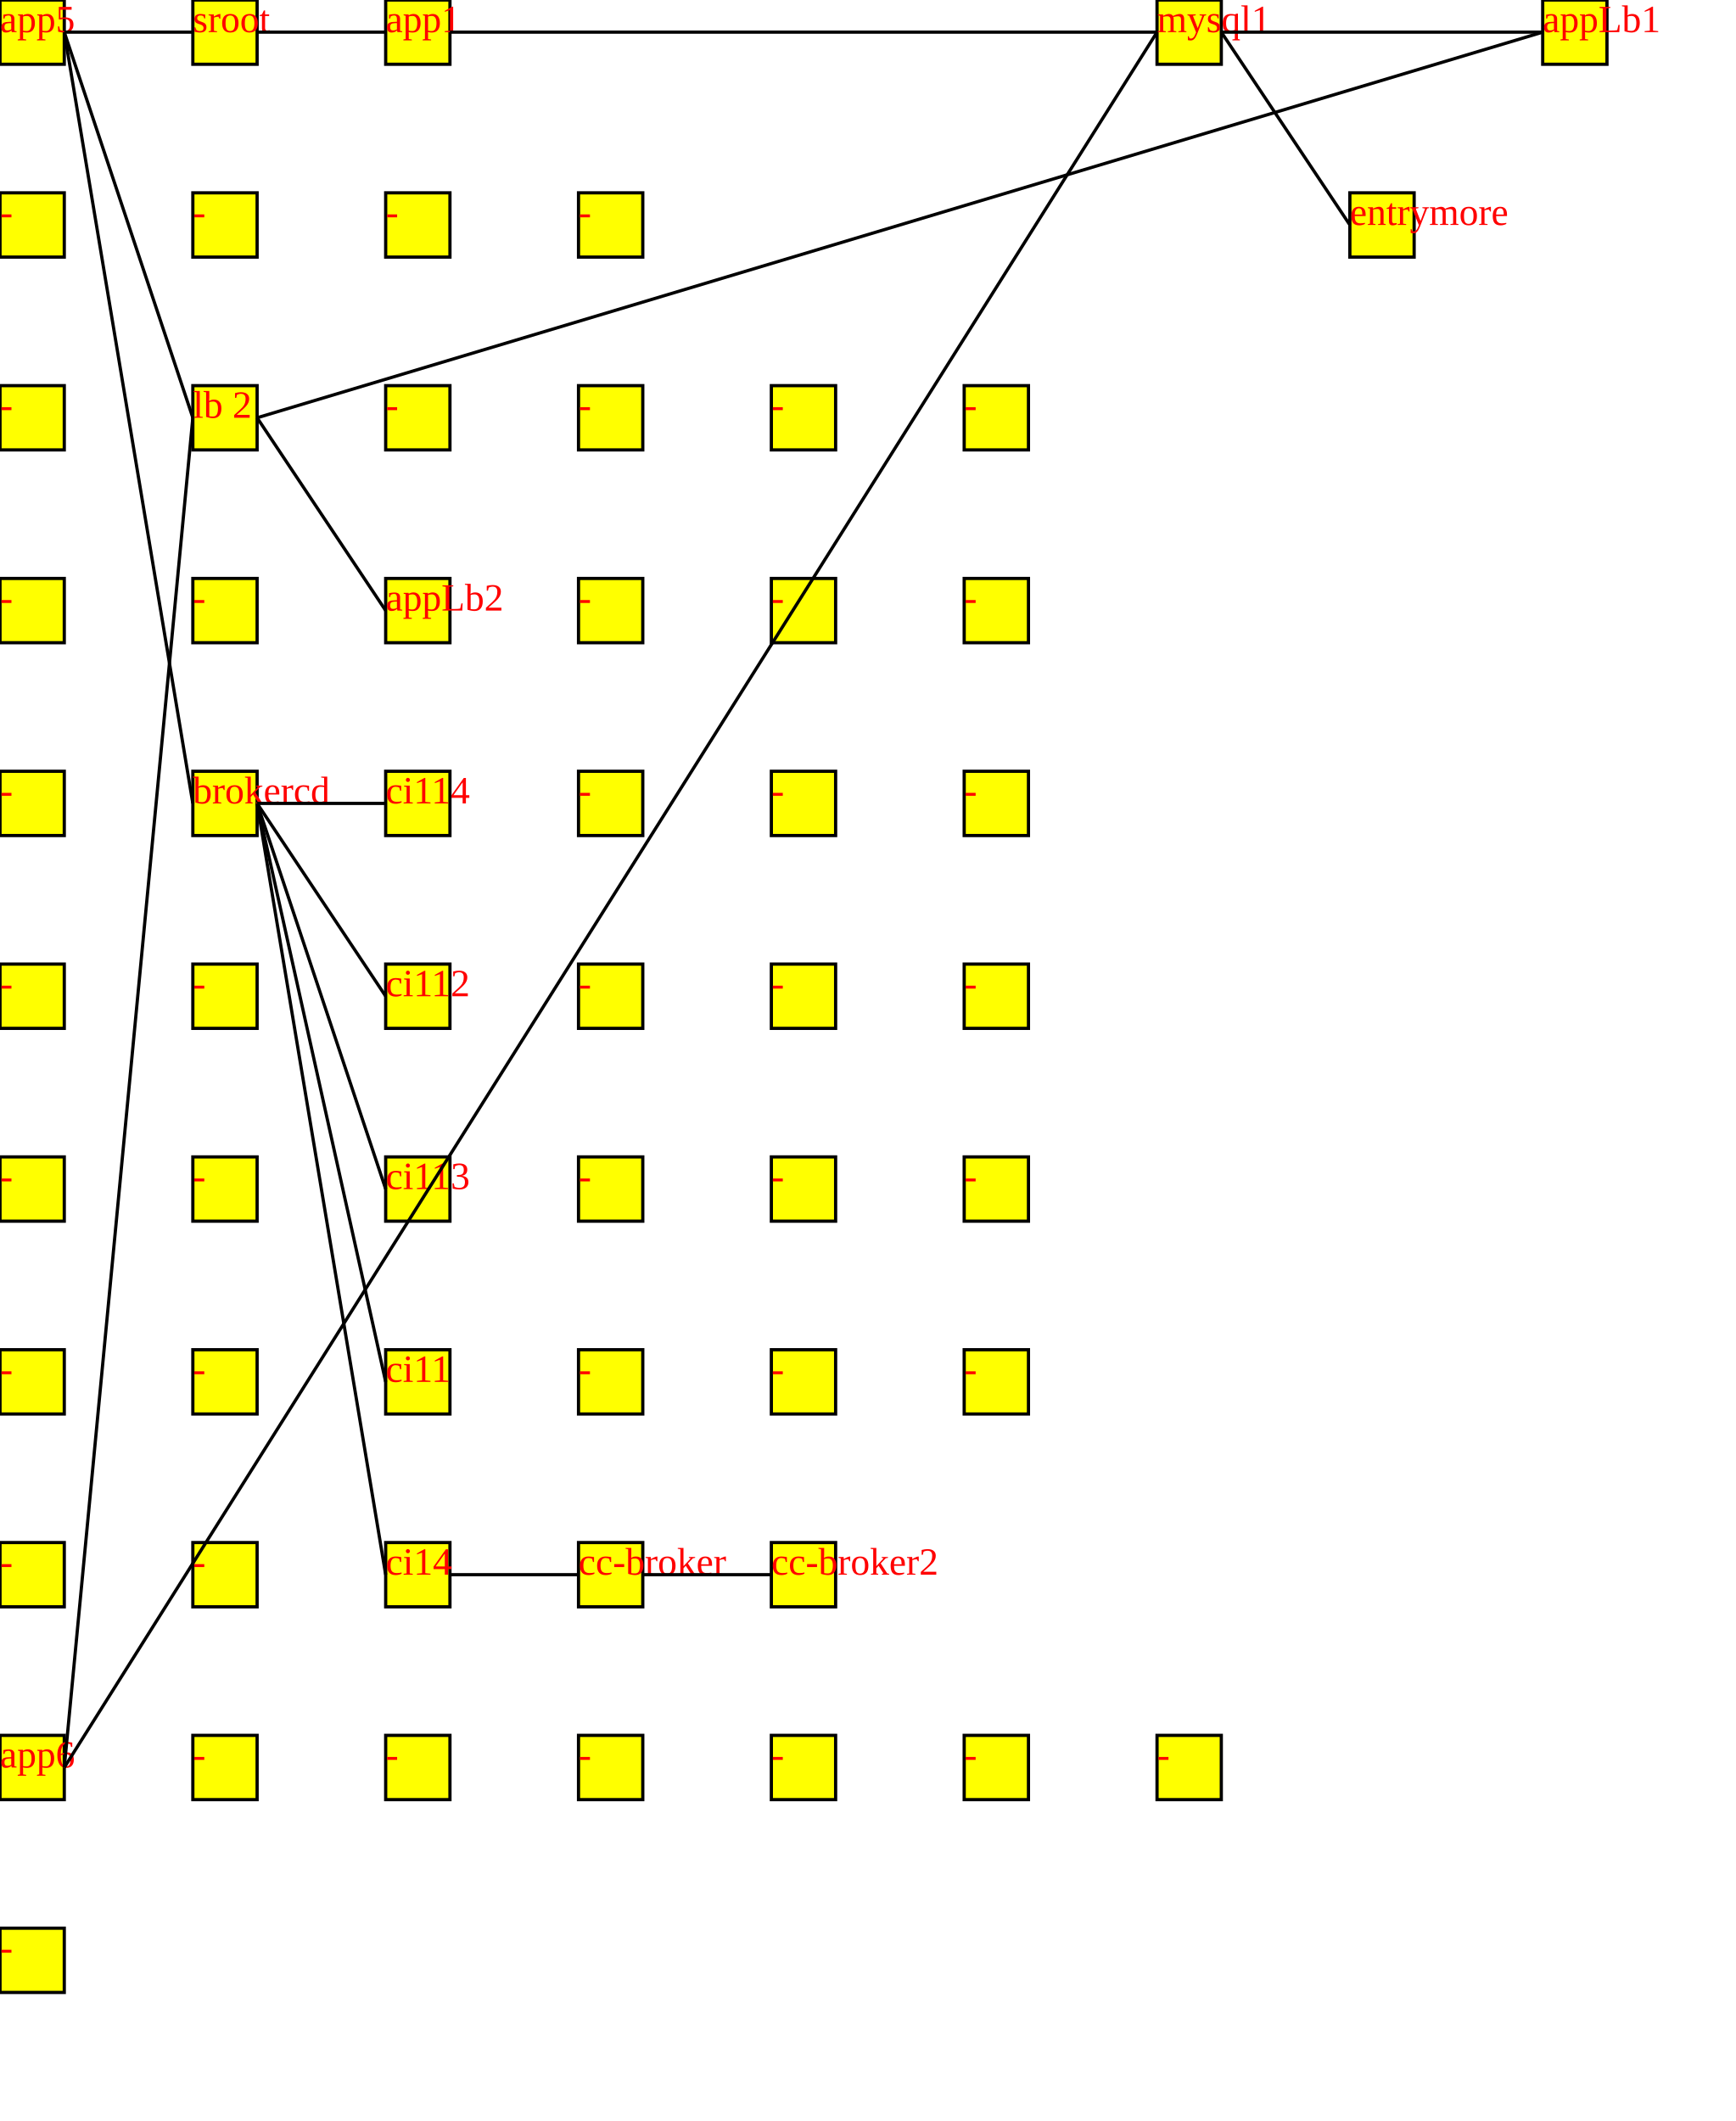
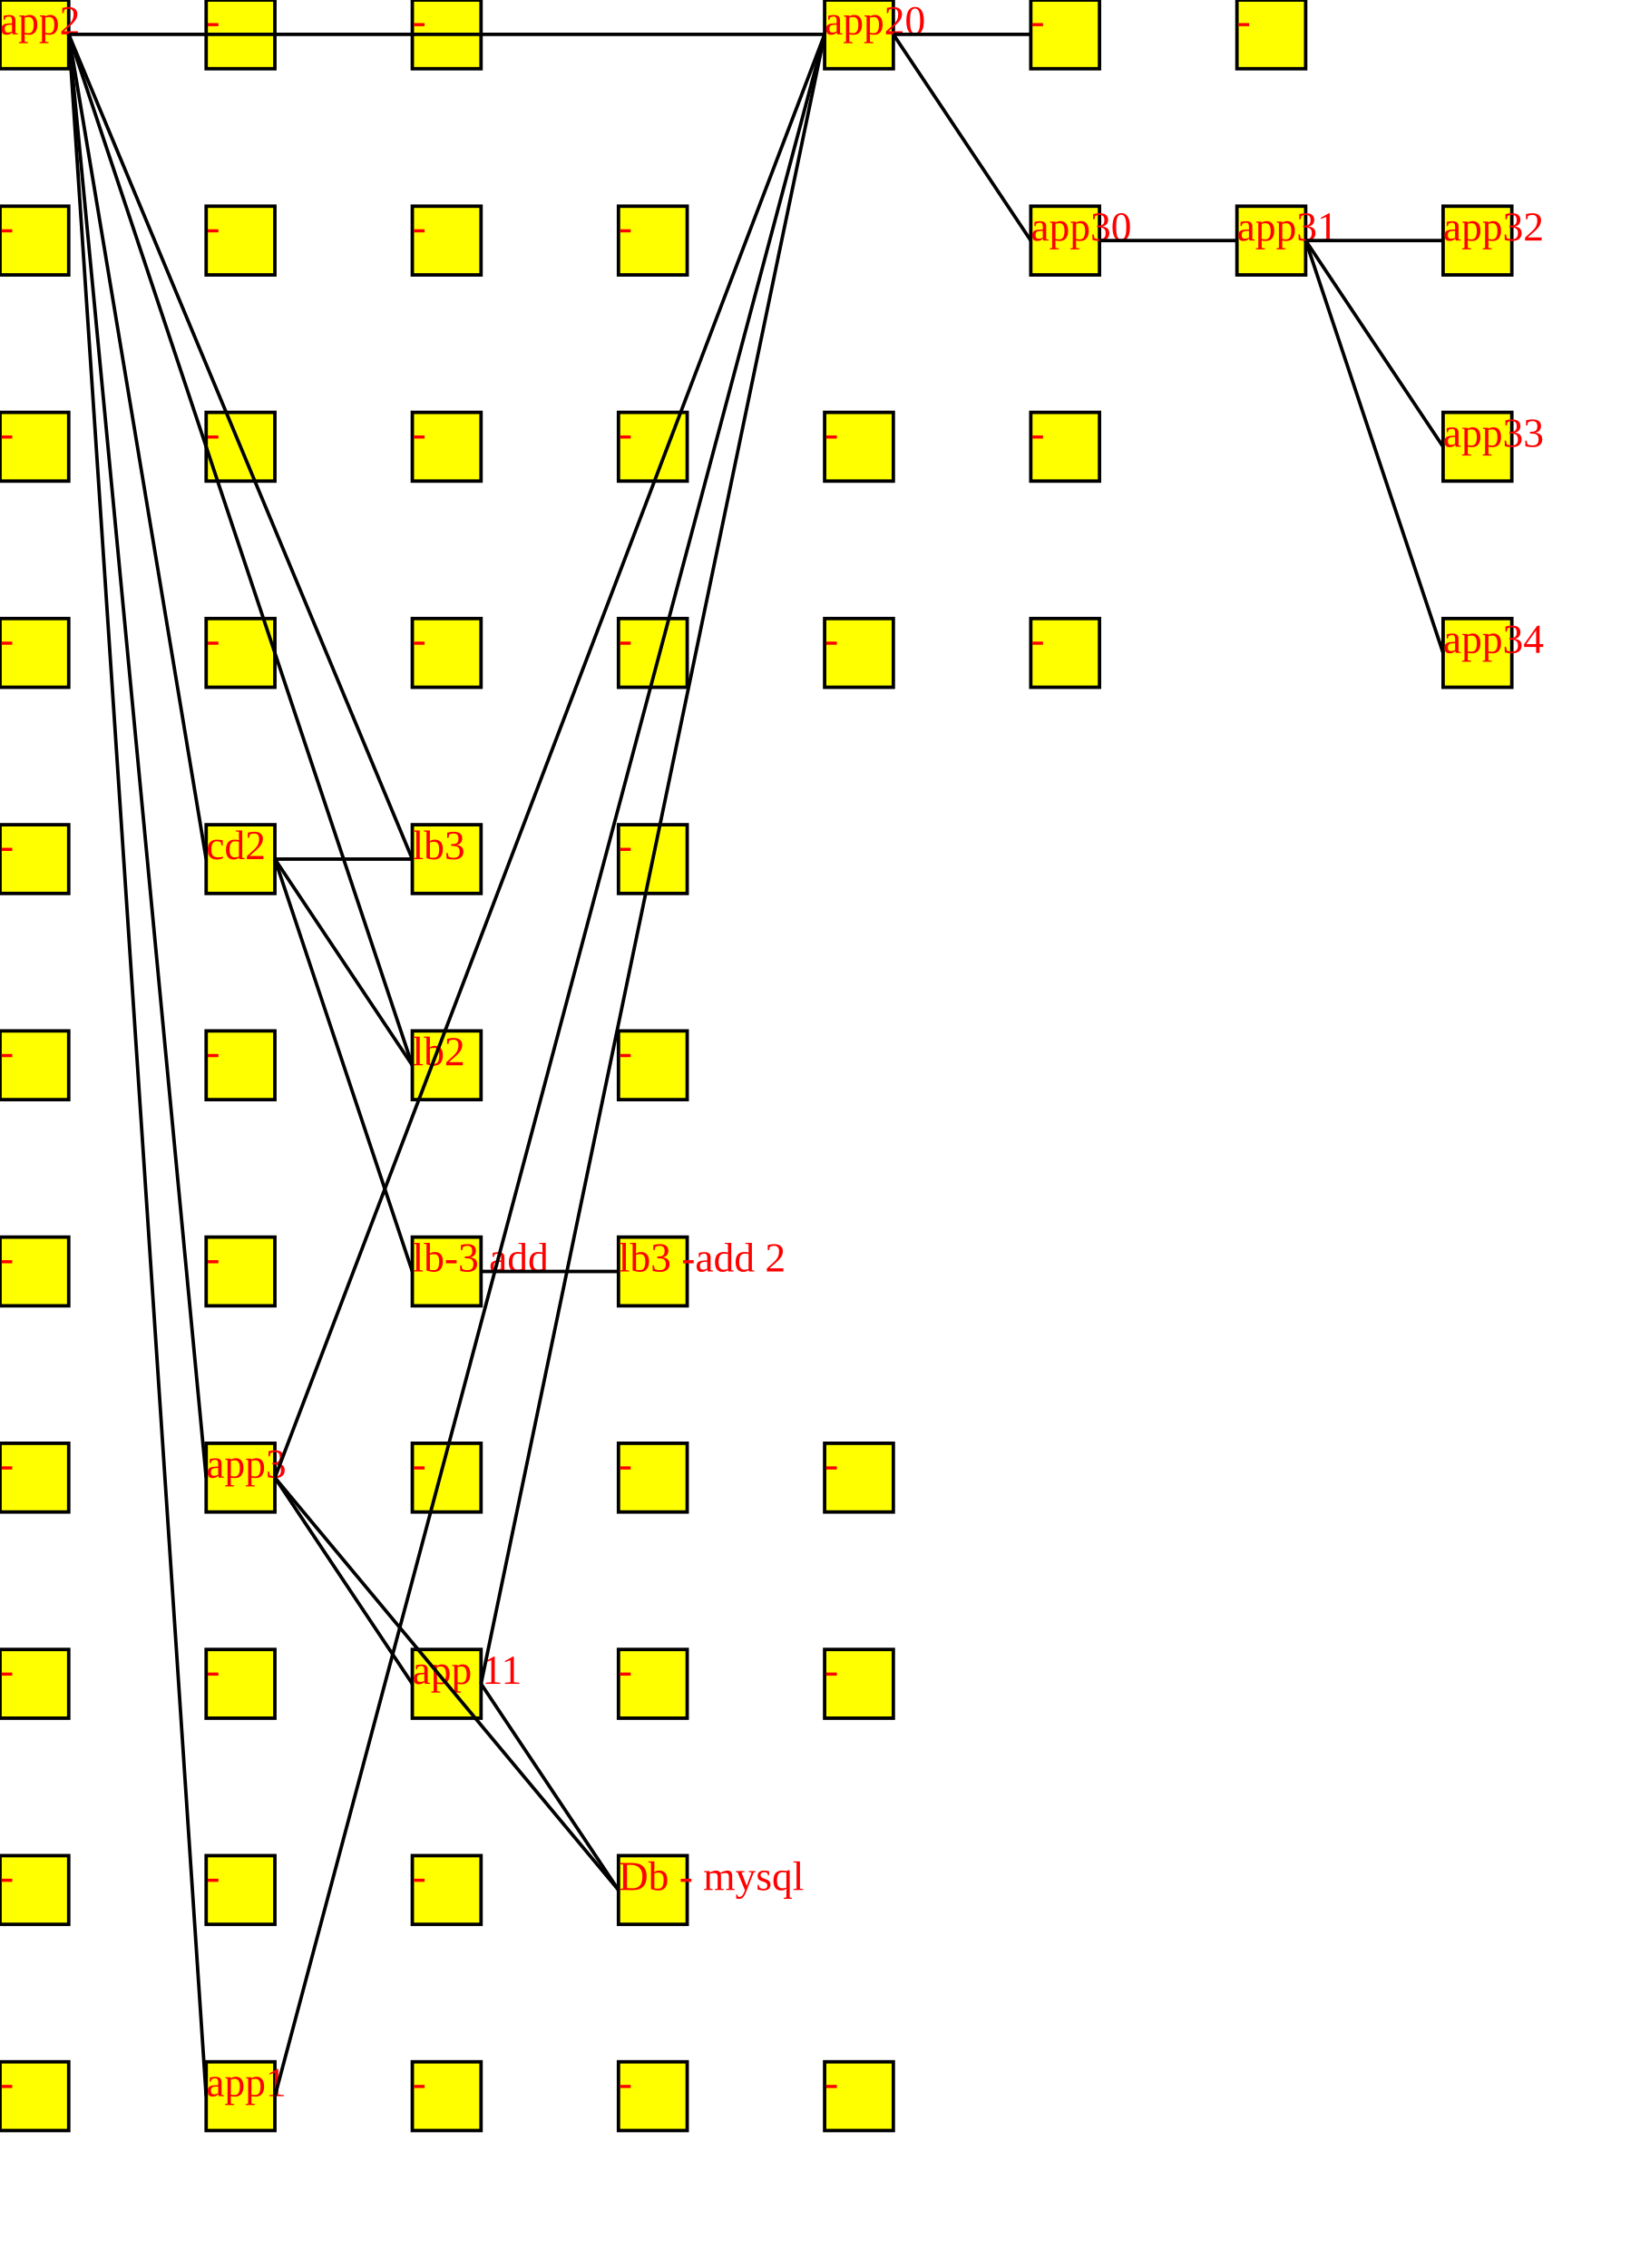
- <svg xmlns="http://www.w3.org/2000/svg" baseProfile="full" height="660" version="1.1" width="540">
+ <svg xmlns="http://www.w3.org/2000/svg" baseProfile="full" height="660" version="1.1" width="480">
  <defs />
+   <rect fill="rgb(255,255,0)" height="20px" stroke="black" stroke-width="1" width="20px" x="0" y="0" />
+   <text fill="red" x="0" y="10">app2</text>
  <rect fill="rgb(255,255,0)" height="20px" stroke="black" stroke-width="1" width="20px" x="0" y="60" />
  <text fill="red" x="0" y="70">-</text>
  <rect fill="rgb(255,255,0)" height="20px" stroke="black" stroke-width="1" width="20px" x="0" y="120" />
  <text fill="red" x="0" y="130">-</text>
-   <rect fill="rgb(255,255,0)" height="20px" stroke="black" stroke-width="1" width="20px" x="0" y="0" />
-   <text fill="red" x="0" y="10">app5</text>
  <rect fill="rgb(255,255,0)" height="20px" stroke="black" stroke-width="1" width="20px" x="0" y="180" />
  <text fill="red" x="0" y="190">-</text>
  <rect fill="rgb(255,255,0)" height="20px" stroke="black" stroke-width="1" width="20px" x="0" y="240" />
  <text fill="red" x="0" y="250">-</text>
  <rect fill="rgb(255,255,0)" height="20px" stroke="black" stroke-width="1" width="20px" x="0" y="300" />
  <text fill="red" x="0" y="310">-</text>
  <rect fill="rgb(255,255,0)" height="20px" stroke="black" stroke-width="1" width="20px" x="0" y="360" />
  <text fill="red" x="0" y="370">-</text>
  <rect fill="rgb(255,255,0)" height="20px" stroke="black" stroke-width="1" width="20px" x="0" y="420" />
  <text fill="red" x="0" y="430">-</text>
  <rect fill="rgb(255,255,0)" height="20px" stroke="black" stroke-width="1" width="20px" x="0" y="480" />
  <text fill="red" x="0" y="490">-</text>
+   <rect fill="rgb(255,255,0)" height="20px" stroke="black" stroke-width="1" width="20px" x="0" y="540" />
+   <text fill="red" x="0" y="550">-</text>
  <rect fill="rgb(255,255,0)" height="20px" stroke="black" stroke-width="1" width="20px" x="0" y="600" />
  <text fill="red" x="0" y="610">-</text>
-   <rect fill="rgb(255,255,0)" height="20px" stroke="black" stroke-width="1" width="20px" x="0" y="540" />
-   <text fill="red" x="0" y="550">app6</text>
  <rect fill="rgb(255,255,0)" height="20px" stroke="black" stroke-width="1" width="20px" x="60" y="0" />
-   <text fill="red" x="60" y="10">sroot</text>
+   <text fill="red" x="60" y="10">-</text>
  <rect fill="rgb(255,255,0)" height="20px" stroke="black" stroke-width="1" width="20px" x="60" y="60" />
  <text fill="red" x="60" y="70">-</text>
+   <rect fill="rgb(255,255,0)" height="20px" stroke="black" stroke-width="1" width="20px" x="60" y="120" />
+   <text fill="red" x="60" y="130">-</text>
  <rect fill="rgb(255,255,0)" height="20px" stroke="black" stroke-width="1" width="20px" x="60" y="180" />
  <text fill="red" x="60" y="190">-</text>
-   <rect fill="rgb(255,255,0)" height="20px" stroke="black" stroke-width="1" width="20px" x="60" y="120" />
-   <text fill="red" x="60" y="130">lb 2</text>
+   <rect fill="rgb(255,255,0)" height="20px" stroke="black" stroke-width="1" width="20px" x="60" y="240" />
+   <text fill="red" x="60" y="250">cd2</text>
  <rect fill="rgb(255,255,0)" height="20px" stroke="black" stroke-width="1" width="20px" x="60" y="300" />
  <text fill="red" x="60" y="310">-</text>
  <rect fill="rgb(255,255,0)" height="20px" stroke="black" stroke-width="1" width="20px" x="60" y="360" />
  <text fill="red" x="60" y="370">-</text>
  <rect fill="rgb(255,255,0)" height="20px" stroke="black" stroke-width="1" width="20px" x="60" y="420" />
-   <text fill="red" x="60" y="430">-</text>
+   <text fill="red" x="60" y="430">app3</text>
  <rect fill="rgb(255,255,0)" height="20px" stroke="black" stroke-width="1" width="20px" x="60" y="480" />
  <text fill="red" x="60" y="490">-</text>
-   <rect fill="rgb(255,255,0)" height="20px" stroke="black" stroke-width="1" width="20px" x="60" y="240" />
-   <text fill="red" x="60" y="250">brokercd</text>
  <rect fill="rgb(255,255,0)" height="20px" stroke="black" stroke-width="1" width="20px" x="60" y="540" />
  <text fill="red" x="60" y="550">-</text>
+   <rect fill="rgb(255,255,0)" height="20px" stroke="black" stroke-width="1" width="20px" x="60" y="600" />
+   <text fill="red" x="60" y="610">app1</text>
  <rect fill="rgb(255,255,0)" height="20px" stroke="black" stroke-width="1" width="20px" x="120" y="0" />
-   <text fill="red" x="120" y="10">app1</text>
+   <text fill="red" x="120" y="10">-</text>
  <rect fill="rgb(255,255,0)" height="20px" stroke="black" stroke-width="1" width="20px" x="120" y="60" />
  <text fill="red" x="120" y="70">-</text>
  <rect fill="rgb(255,255,0)" height="20px" stroke="black" stroke-width="1" width="20px" x="120" y="120" />
  <text fill="red" x="120" y="130">-</text>
  <rect fill="rgb(255,255,0)" height="20px" stroke="black" stroke-width="1" width="20px" x="120" y="180" />
-   <text fill="red" x="120" y="190">appLb2</text>
+   <text fill="red" x="120" y="190">-</text>
  <rect fill="rgb(255,255,0)" height="20px" stroke="black" stroke-width="1" width="20px" x="120" y="240" />
-   <text fill="red" x="120" y="250">ci114</text>
+   <text fill="red" x="120" y="250">lb3</text>
  <rect fill="rgb(255,255,0)" height="20px" stroke="black" stroke-width="1" width="20px" x="120" y="300" />
-   <text fill="red" x="120" y="310">ci112</text>
+   <text fill="red" x="120" y="310">lb2</text>
  <rect fill="rgb(255,255,0)" height="20px" stroke="black" stroke-width="1" width="20px" x="120" y="360" />
-   <text fill="red" x="120" y="370">ci113</text>
+   <text fill="red" x="120" y="370">lb-3 add</text>
  <rect fill="rgb(255,255,0)" height="20px" stroke="black" stroke-width="1" width="20px" x="120" y="420" />
-   <text fill="red" x="120" y="430">ci11</text>
+   <text fill="red" x="120" y="430">-</text>
  <rect fill="rgb(255,255,0)" height="20px" stroke="black" stroke-width="1" width="20px" x="120" y="480" />
-   <text fill="red" x="120" y="490">ci14</text>
+   <text fill="red" x="120" y="490">app 11</text>
  <rect fill="rgb(255,255,0)" height="20px" stroke="black" stroke-width="1" width="20px" x="120" y="540" />
  <text fill="red" x="120" y="550">-</text>
+   <rect fill="rgb(255,255,0)" height="20px" stroke="black" stroke-width="1" width="20px" x="120" y="600" />
+   <text fill="red" x="120" y="610">-</text>
+   <rect fill="rgb(255,255,0)" height="20px" stroke="black" stroke-width="1" width="20px" x="180" y="60" />
+   <text fill="red" x="180" y="70">-</text>
  <rect fill="rgb(255,255,0)" height="20px" stroke="black" stroke-width="1" width="20px" x="180" y="120" />
  <text fill="red" x="180" y="130">-</text>
  <rect fill="rgb(255,255,0)" height="20px" stroke="black" stroke-width="1" width="20px" x="180" y="180" />
  <text fill="red" x="180" y="190">-</text>
  <rect fill="rgb(255,255,0)" height="20px" stroke="black" stroke-width="1" width="20px" x="180" y="240" />
  <text fill="red" x="180" y="250">-</text>
  <rect fill="rgb(255,255,0)" height="20px" stroke="black" stroke-width="1" width="20px" x="180" y="300" />
  <text fill="red" x="180" y="310">-</text>
  <rect fill="rgb(255,255,0)" height="20px" stroke="black" stroke-width="1" width="20px" x="180" y="360" />
-   <text fill="red" x="180" y="370">-</text>
+   <text fill="red" x="180" y="370">lb3 -add 2</text>
  <rect fill="rgb(255,255,0)" height="20px" stroke="black" stroke-width="1" width="20px" x="180" y="420" />
  <text fill="red" x="180" y="430">-</text>
  <rect fill="rgb(255,255,0)" height="20px" stroke="black" stroke-width="1" width="20px" x="180" y="480" />
-   <text fill="red" x="180" y="490">cc-broker</text>
+   <text fill="red" x="180" y="490">-</text>
  <rect fill="rgb(255,255,0)" height="20px" stroke="black" stroke-width="1" width="20px" x="180" y="540" />
-   <text fill="red" x="180" y="550">-</text>
-   <rect fill="rgb(255,255,0)" height="20px" stroke="black" stroke-width="1" width="20px" x="180" y="60" />
-   <text fill="red" x="180" y="70">-</text>
+   <text fill="red" x="180" y="550">Db - mysql</text>
+   <rect fill="rgb(255,255,0)" height="20px" stroke="black" stroke-width="1" width="20px" x="180" y="600" />
+   <text fill="red" x="180" y="610">-</text>
+   <rect fill="rgb(255,255,0)" height="20px" stroke="black" stroke-width="1" width="20px" x="240" y="0" />
+   <text fill="red" x="240" y="10">app20</text>
  <rect fill="rgb(255,255,0)" height="20px" stroke="black" stroke-width="1" width="20px" x="240" y="120" />
  <text fill="red" x="240" y="130">-</text>
  <rect fill="rgb(255,255,0)" height="20px" stroke="black" stroke-width="1" width="20px" x="240" y="180" />
  <text fill="red" x="240" y="190">-</text>
-   <rect fill="rgb(255,255,0)" height="20px" stroke="black" stroke-width="1" width="20px" x="240" y="240" />
-   <text fill="red" x="240" y="250">-</text>
-   <rect fill="rgb(255,255,0)" height="20px" stroke="black" stroke-width="1" width="20px" x="240" y="300" />
-   <text fill="red" x="240" y="310">-</text>
-   <rect fill="rgb(255,255,0)" height="20px" stroke="black" stroke-width="1" width="20px" x="240" y="360" />
-   <text fill="red" x="240" y="370">-</text>
  <rect fill="rgb(255,255,0)" height="20px" stroke="black" stroke-width="1" width="20px" x="240" y="420" />
  <text fill="red" x="240" y="430">-</text>
  <rect fill="rgb(255,255,0)" height="20px" stroke="black" stroke-width="1" width="20px" x="240" y="480" />
-   <text fill="red" x="240" y="490">cc-broker2</text>
-   <rect fill="rgb(255,255,0)" height="20px" stroke="black" stroke-width="1" width="20px" x="240" y="540" />
-   <text fill="red" x="240" y="550">-</text>
+   <text fill="red" x="240" y="490">-</text>
+   <rect fill="rgb(255,255,0)" height="20px" stroke="black" stroke-width="1" width="20px" x="240" y="600" />
+   <text fill="red" x="240" y="610">-</text>
+   <rect fill="rgb(255,255,0)" height="20px" stroke="black" stroke-width="1" width="20px" x="300" y="0" />
+   <text fill="red" x="300" y="10">-</text>
+   <rect fill="rgb(255,255,0)" height="20px" stroke="black" stroke-width="1" width="20px" x="300" y="60" />
+   <text fill="red" x="300" y="70">app30</text>
  <rect fill="rgb(255,255,0)" height="20px" stroke="black" stroke-width="1" width="20px" x="300" y="120" />
  <text fill="red" x="300" y="130">-</text>
  <rect fill="rgb(255,255,0)" height="20px" stroke="black" stroke-width="1" width="20px" x="300" y="180" />
  <text fill="red" x="300" y="190">-</text>
-   <rect fill="rgb(255,255,0)" height="20px" stroke="black" stroke-width="1" width="20px" x="300" y="240" />
-   <text fill="red" x="300" y="250">-</text>
-   <rect fill="rgb(255,255,0)" height="20px" stroke="black" stroke-width="1" width="20px" x="300" y="300" />
-   <text fill="red" x="300" y="310">-</text>
-   <rect fill="rgb(255,255,0)" height="20px" stroke="black" stroke-width="1" width="20px" x="300" y="360" />
-   <text fill="red" x="300" y="370">-</text>
-   <rect fill="rgb(255,255,0)" height="20px" stroke="black" stroke-width="1" width="20px" x="300" y="420" />
-   <text fill="red" x="300" y="430">-</text>
-   <rect fill="rgb(255,255,0)" height="20px" stroke="black" stroke-width="1" width="20px" x="300" y="540" />
-   <text fill="red" x="300" y="550">-</text>
-   <rect fill="rgb(255,255,0)" height="20px" stroke="black" stroke-width="1" width="20px" x="360" y="540" />
-   <text fill="red" x="360" y="550">-</text>
  <rect fill="rgb(255,255,0)" height="20px" stroke="black" stroke-width="1" width="20px" x="360" y="0" />
-   <text fill="red" x="360" y="10">mysql1</text>
-   <rect fill="rgb(255,255,0)" height="20px" stroke="black" stroke-width="1" width="20px" x="480" y="0" />
-   <text fill="red" x="480" y="10">appLb1</text>
+   <text fill="red" x="360" y="10">-</text>
+   <rect fill="rgb(255,255,0)" height="20px" stroke="black" stroke-width="1" width="20px" x="360" y="60" />
+   <text fill="red" x="360" y="70">app31</text>
  <rect fill="rgb(255,255,0)" height="20px" stroke="black" stroke-width="1" width="20px" x="420" y="60" />
-   <text fill="red" x="420" y="70">entrymore</text>
-   <line fill="rgb(0,0,0)" stroke="black" stroke-width="1" x1="20" x2="60" y1="10.0" y2="10.0" />
-   <line fill="rgb(0,0,0)" stroke="black" stroke-width="1" x1="20" x2="60" y1="10.0" y2="130.0" />
-   <line fill="rgb(0,0,0)" stroke="black" stroke-width="1" x1="20" x2="60" y1="10.0" y2="250.0" />
-   <line fill="rgb(0,0,0)" stroke="black" stroke-width="1" x1="380" x2="480" y1="10.0" y2="10.0" />
-   <line fill="rgb(0,0,0)" stroke="black" stroke-width="1" x1="380" x2="420" y1="10.0" y2="70.0" />
-   <line fill="rgb(0,0,0)" stroke="black" stroke-width="1" x1="200" x2="240" y1="490.0" y2="490.0" />
-   <line fill="rgb(0,0,0)" stroke="black" stroke-width="1" x1="80" x2="120" y1="10.0" y2="10.0" />
-   <line fill="rgb(0,0,0)" stroke="black" stroke-width="1" x1="140" x2="360" y1="10.0" y2="10.0" />
+   <text fill="red" x="420" y="70">app32</text>
+   <rect fill="rgb(255,255,0)" height="20px" stroke="black" stroke-width="1" width="20px" x="420" y="120" />
+   <text fill="red" x="420" y="130">app33</text>
+   <rect fill="rgb(255,255,0)" height="20px" stroke="black" stroke-width="1" width="20px" x="420" y="180" />
+   <text fill="red" x="420" y="190">app34</text>
+   <line fill="rgb(0,0,0)" stroke="black" stroke-width="1" x1="260" x2="300" y1="10.0" y2="10.0" />
+   <line fill="rgb(0,0,0)" stroke="black" stroke-width="1" x1="260" x2="300" y1="10.0" y2="70.0" />
+   <line fill="rgb(0,0,0)" stroke="black" stroke-width="1" x1="380" x2="420" y1="70.0" y2="70.0" />
+   <line fill="rgb(0,0,0)" stroke="black" stroke-width="1" x1="380" x2="420" y1="70.0" y2="130.0" />
+   <line fill="rgb(0,0,0)" stroke="black" stroke-width="1" x1="380" x2="420" y1="70.0" y2="190.0" />
+   <line fill="rgb(0,0,0)" stroke="black" stroke-width="1" x1="140" x2="240" y1="490.0" y2="10.0" />
+   <line fill="rgb(0,0,0)" stroke="black" stroke-width="1" x1="140" x2="180" y1="490.0" y2="550.0" />
+   <line fill="rgb(0,0,0)" stroke="black" stroke-width="1" x1="80" x2="240" y1="430.0" y2="10.0" />
+   <line fill="rgb(0,0,0)" stroke="black" stroke-width="1" x1="80" x2="120" y1="430.0" y2="490.0" />
+   <line fill="rgb(0,0,0)" stroke="black" stroke-width="1" x1="80" x2="180" y1="430.0" y2="550.0" />
  <line fill="rgb(0,0,0)" stroke="black" stroke-width="1" x1="80" x2="120" y1="250.0" y2="250.0" />
  <line fill="rgb(0,0,0)" stroke="black" stroke-width="1" x1="80" x2="120" y1="250.0" y2="310.0" />
  <line fill="rgb(0,0,0)" stroke="black" stroke-width="1" x1="80" x2="120" y1="250.0" y2="370.0" />
-   <line fill="rgb(0,0,0)" stroke="black" stroke-width="1" x1="80" x2="120" y1="250.0" y2="430.0" />
-   <line fill="rgb(0,0,0)" stroke="black" stroke-width="1" x1="80" x2="120" y1="250.0" y2="490.0" />
-   <line fill="rgb(0,0,0)" stroke="black" stroke-width="1" x1="140" x2="180" y1="490.0" y2="490.0" />
-   <line fill="rgb(0,0,0)" stroke="black" stroke-width="1" x1="80" x2="480" y1="130.0" y2="10.0" />
-   <line fill="rgb(0,0,0)" stroke="black" stroke-width="1" x1="80" x2="120" y1="130.0" y2="190.0" />
-   <line fill="rgb(0,0,0)" stroke="black" stroke-width="1" x1="20" x2="60" y1="550.0" y2="130.0" />
-   <line fill="rgb(0,0,0)" stroke="black" stroke-width="1" x1="20" x2="360" y1="550.0" y2="10.0" />
+   <line fill="rgb(0,0,0)" stroke="black" stroke-width="1" x1="140" x2="180" y1="370.0" y2="370.0" />
+   <line fill="rgb(0,0,0)" stroke="black" stroke-width="1" x1="80" x2="240" y1="610.0" y2="10.0" />
+   <line fill="rgb(0,0,0)" stroke="black" stroke-width="1" x1="20" x2="240" y1="10.0" y2="10.0" />
+   <line fill="rgb(0,0,0)" stroke="black" stroke-width="1" x1="20" x2="60" y1="10.0" y2="250.0" />
+   <line fill="rgb(0,0,0)" stroke="black" stroke-width="1" x1="20" x2="60" y1="10.0" y2="430.0" />
+   <line fill="rgb(0,0,0)" stroke="black" stroke-width="1" x1="20" x2="120" y1="10.0" y2="310.0" />
+   <line fill="rgb(0,0,0)" stroke="black" stroke-width="1" x1="20" x2="120" y1="10.0" y2="250.0" />
+   <line fill="rgb(0,0,0)" stroke="black" stroke-width="1" x1="20" x2="60" y1="10.0" y2="610.0" />
+   <line fill="rgb(0,0,0)" stroke="black" stroke-width="1" x1="320" x2="360" y1="70.0" y2="70.0" />
</svg>
